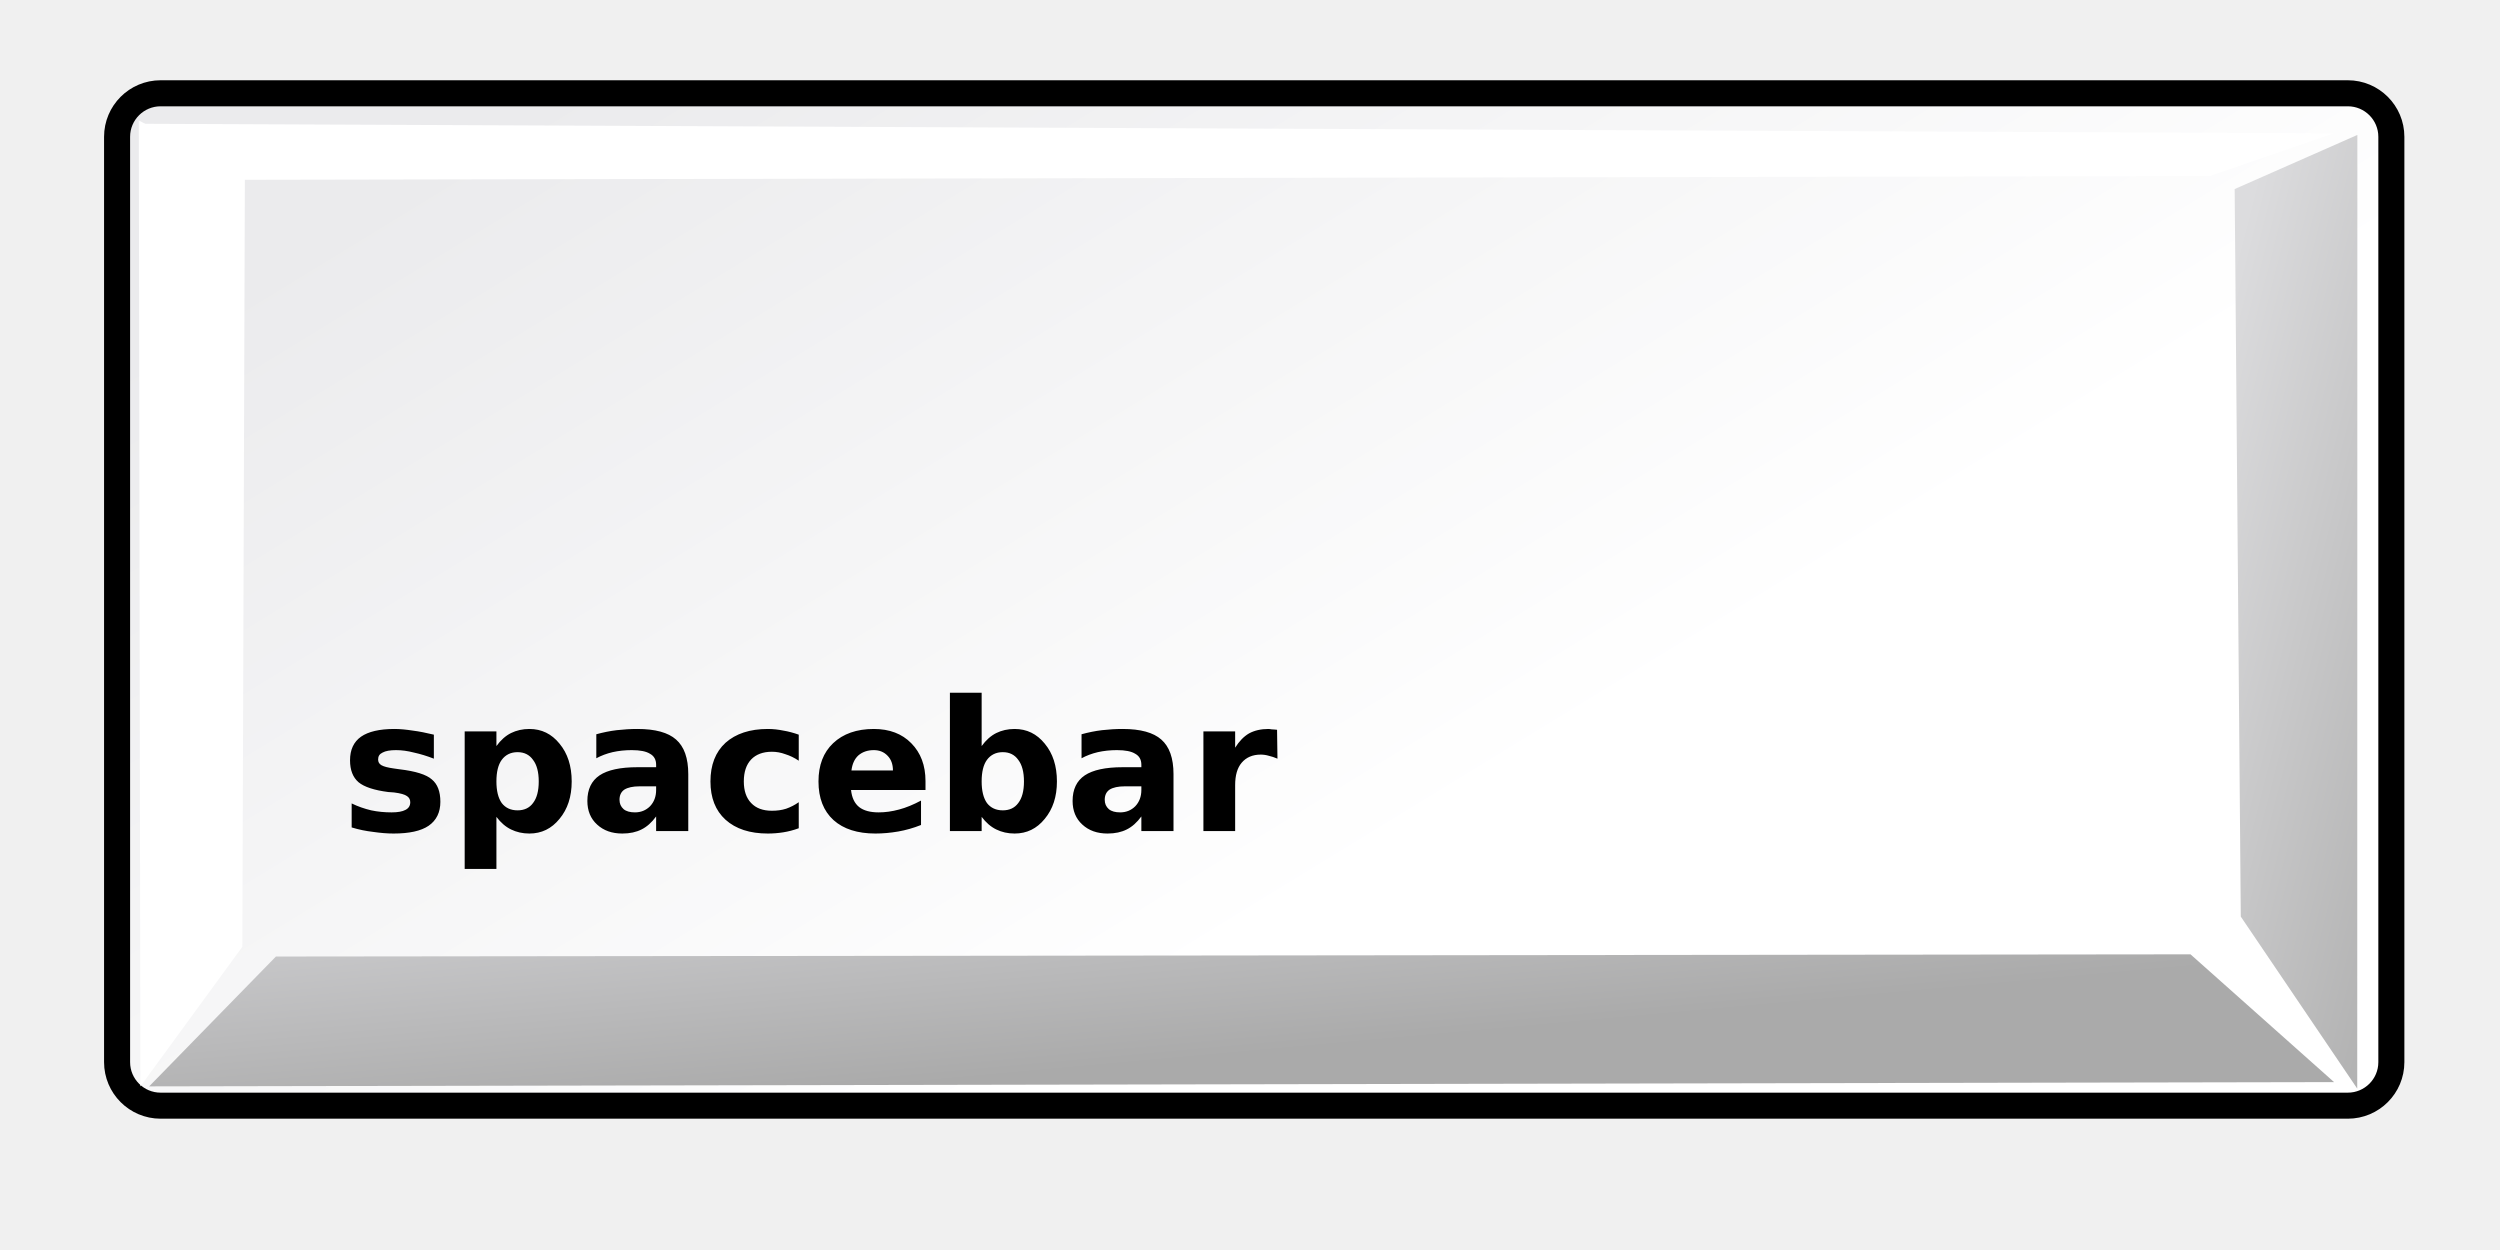
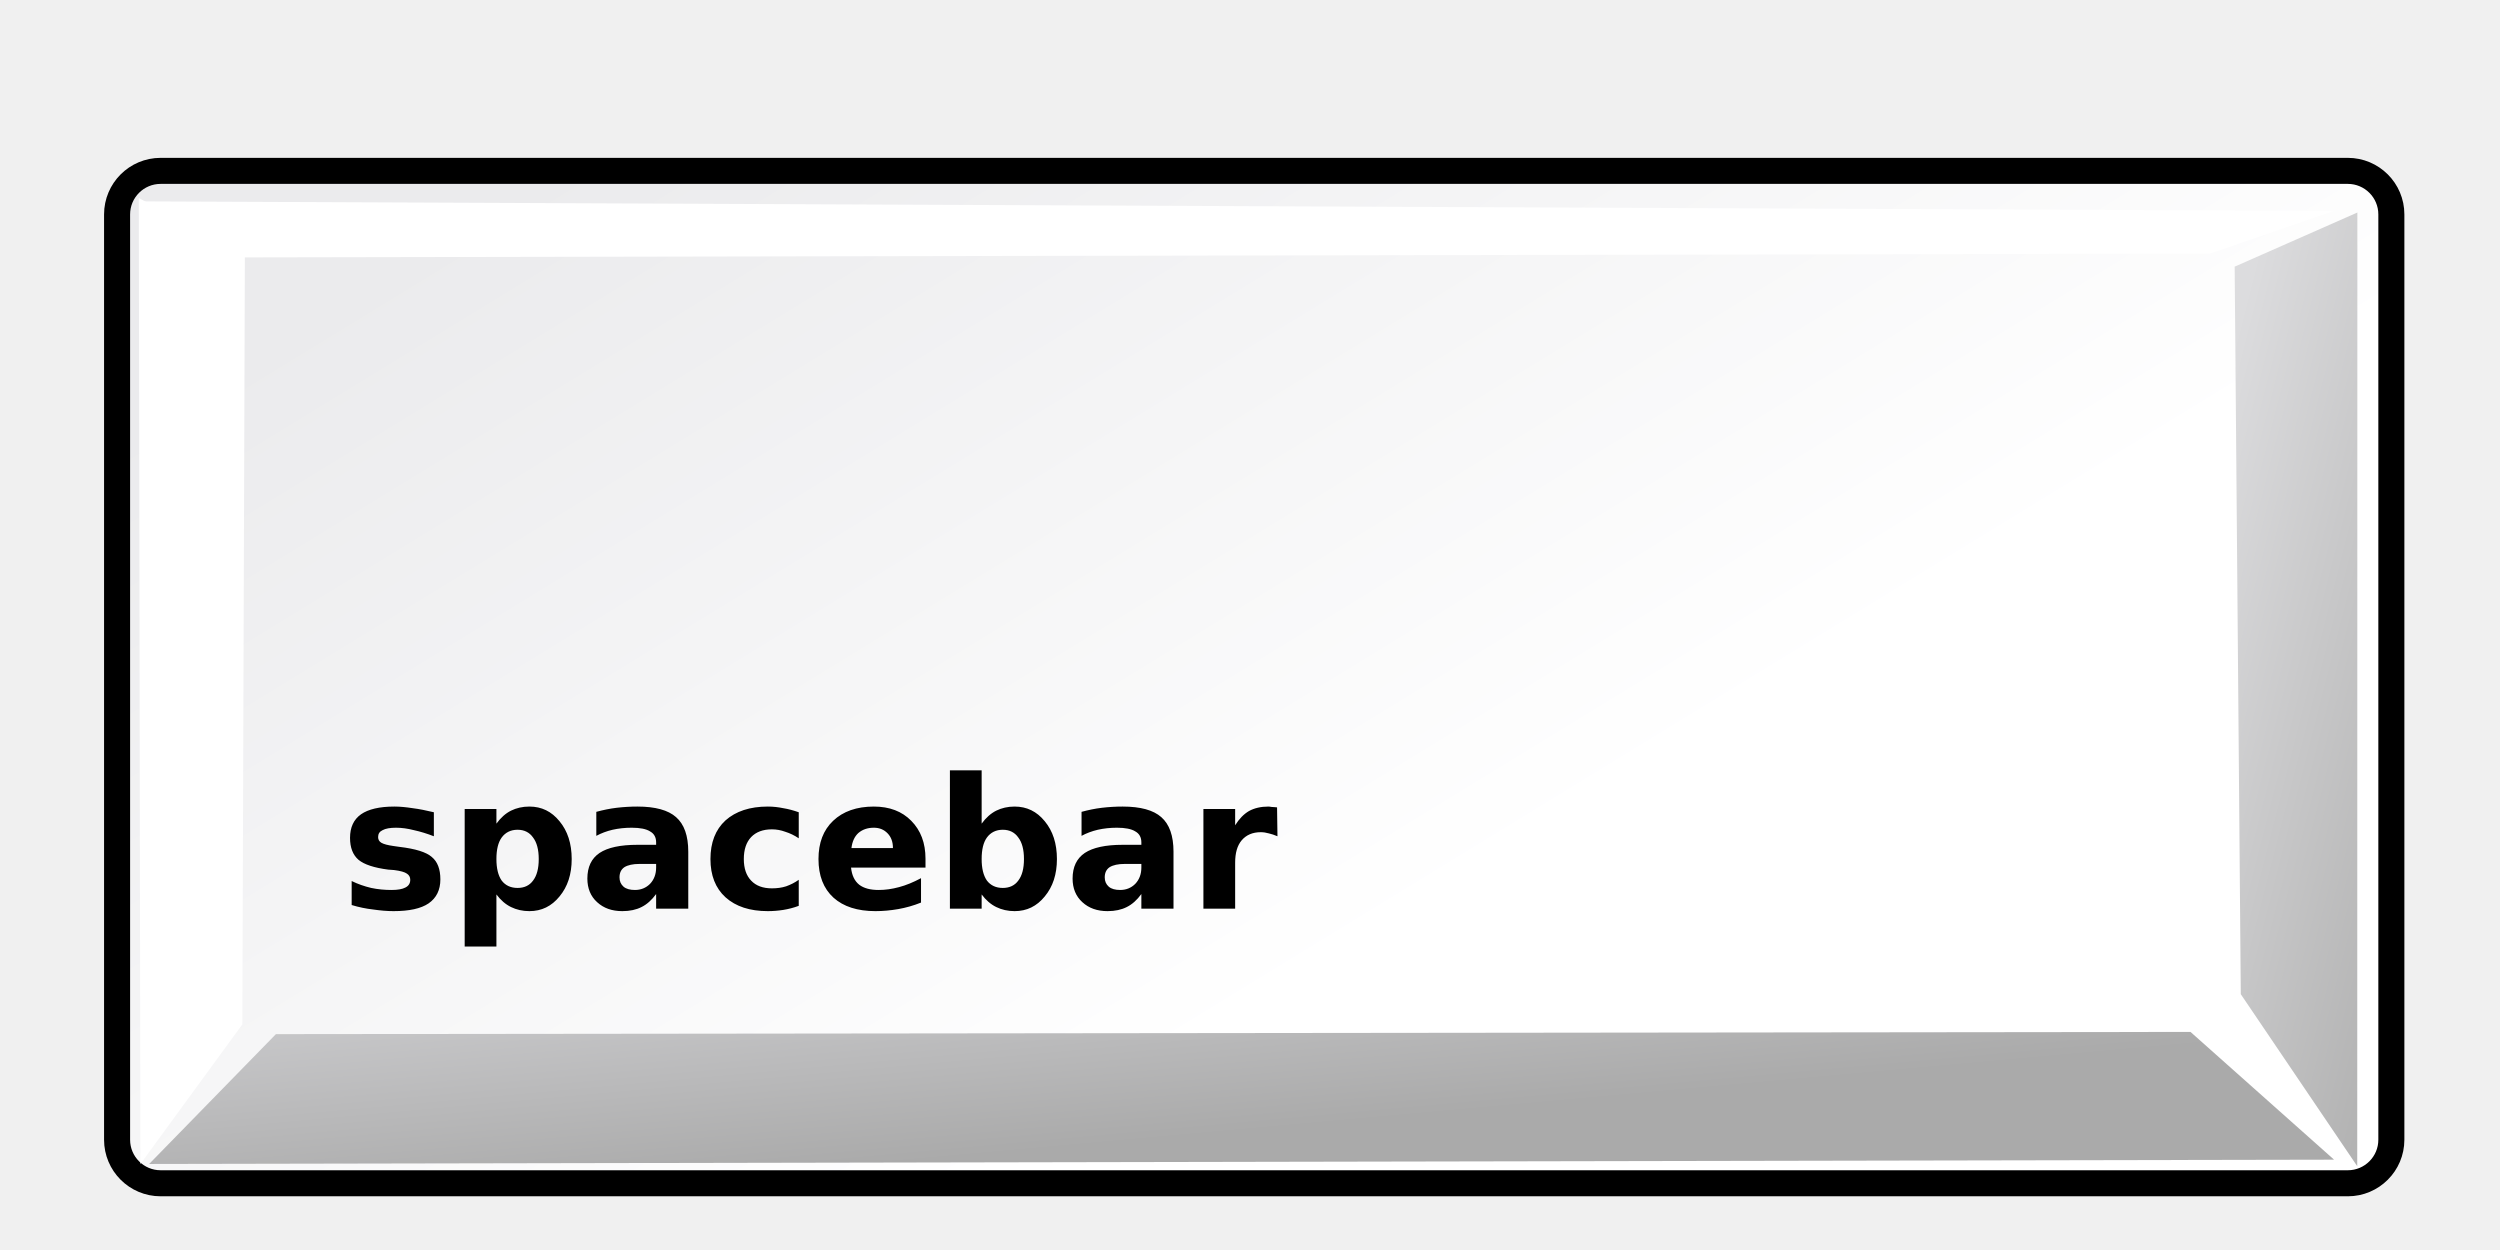
- <svg xmlns="http://www.w3.org/2000/svg" xmlns:xlink="http://www.w3.org/1999/xlink" id="svg1770" height="48px" width="96px">
+ <svg xmlns="http://www.w3.org/2000/svg" xmlns:xlink="http://www.w3.org/1999/xlink" id="svg1770" height="48px" width="96px" version="1.1">
  <defs id="defs3">
    <linearGradient id="linearGradient2103">
      <stop style="stop-color:#ffffff;stop-opacity:1;" offset="0" id="stop2105" />
      <stop style="stop-color:#ebebed;stop-opacity:1;" offset="1" id="stop2107" />
    </linearGradient>
    <linearGradient id="linearGradient2064">
      <stop style="stop-color:#b2b2b2;stop-opacity:1;" offset="0" id="stop2066" />
      <stop style="stop-color:#dcdcde;stop-opacity:1;" offset="1" id="stop2068" />
    </linearGradient>
    <linearGradient id="linearGradient2052">
      <stop style="stop-color:#aaaaaa;stop-opacity:1;" offset="0" id="stop2054" />
      <stop style="stop-color:#c8c8ca;stop-opacity:1;" offset="1" id="stop2056" />
    </linearGradient>
    <linearGradient id="linearGradient1784">
      <stop id="stop1785" offset="0" style="stop-color:#ffffff;stop-opacity:1;" />
      <stop id="stop1786" offset="1" style="stop-color:#dcdcde;stop-opacity:1;" />
    </linearGradient>
    <linearGradient y2="549.613" x2="511.689" y1="259.819" x1="250.054" gradientTransform="matrix(1.593044,0,0,1.241206,-129.6924,-73.34169)" gradientUnits="userSpaceOnUse" id="linearGradient1789" xlink:href="#linearGradient1784" />
    <linearGradient gradientUnits="userSpaceOnUse" y2="1222.128" x2="69.097" y1="1468.668" x1="205.673" gradientTransform="matrix(2.470094,0,0,0.404843,-5.695438,24.53693)" id="linearGradient1794" xlink:href="#linearGradient2052" />
    <linearGradient gradientUnits="userSpaceOnUse" y2="65.462" x2="1180.534" y1="284.347" x1="1390.407" gradientTransform="matrix(0.493865,0,0,2.024845,-5.695438,24.53693)" id="linearGradient1804" xlink:href="#linearGradient2064" />
    <linearGradient y2="549.613" x2="511.689" y1="259.819" x1="250.054" gradientTransform="matrix(1.593044,0,0,1.241206,-129.6924,-73.34169)" gradientUnits="userSpaceOnUse" id="linearGradient2083" xlink:href="#linearGradient1784" />
    <linearGradient y2="1222.128" x2="69.097" y1="1468.668" x1="205.673" gradientTransform="matrix(2.470094,0,0,0.404843,-5.695438,24.53693)" gradientUnits="userSpaceOnUse" id="linearGradient2085" xlink:href="#linearGradient2052" />
    <linearGradient y2="65.462" x2="1180.534" y1="284.347" x1="1390.407" gradientTransform="matrix(0.493865,0,0,2.024845,-5.695438,24.53693)" gradientUnits="userSpaceOnUse" id="linearGradient2087" xlink:href="#linearGradient2064" />
    <linearGradient y2="65.462" x2="1180.534" y1="284.347" x1="1390.407" gradientTransform="matrix(2.919086e-2,0,0,0.119682,50.18582,6.743865)" gradientUnits="userSpaceOnUse" id="linearGradient2094" xlink:href="#linearGradient2064" />
    <linearGradient y2="1222.128" x2="69.097" y1="1468.668" x1="205.673" gradientTransform="matrix(0.146,0,0,2.392903e-2,2.307459,6.743865)" gradientUnits="userSpaceOnUse" id="linearGradient2098" xlink:href="#linearGradient2052" />
    <linearGradient y2="15.033" x2="13.166" y1="42.567" x1="34.792" gradientTransform="matrix(1.40967,0,0,1.098332,-7.262562,-6.929257)" gradientUnits="userSpaceOnUse" id="linearGradient2101" xlink:href="#linearGradient2103" />
+     <linearGradient xlink:href="#linearGradient2103" id="linearGradient8493" gradientUnits="userSpaceOnUse" gradientTransform="matrix(1.40967,0,0,1.098332,-7.262562,-6.929257)" x1="34.792" y1="42.567" x2="13.166" y2="15.033" />
+     <linearGradient xlink:href="#linearGradient2052" id="linearGradient8495" gradientUnits="userSpaceOnUse" gradientTransform="matrix(0.146,0,0,0.02392903,2.307459,6.743865)" x1="205.673" y1="1468.668" x2="69.097" y2="1222.128" />
+     <linearGradient xlink:href="#linearGradient2064" id="linearGradient8497" gradientUnits="userSpaceOnUse" gradientTransform="matrix(0.02919086,0,0,0.119682,50.18582,6.743865)" x1="1390.407" y1="284.347" x2="1180.534" y2="65.462" />
  </defs>
  <g id="layer1">
-     <rect ry="1.672" rx="1.672" y="3.582" x="4.496" height="38.876" width="87.332" id="rect1788" style="fill:url(#linearGradient2101);fill-opacity:1;stroke:#000000;stroke-width:1;stroke-linecap:round;stroke-linejoin:miter;stroke-miterlimit:4;stroke-dashoffset:0;stroke-opacity:1" />
-     <path id="path1790" d="M 5.727,41.717 L 10.595,36.731 L 84.115,36.646 L 89.628,41.553 L 5.727,41.717 z " style="fill:url(#linearGradient2098);fill-opacity:1;fill-rule:evenodd;stroke:none;stroke-width:0.25pt;stroke-linecap:butt;stroke-linejoin:miter;stroke-opacity:1" />
-     <path id="path1795" d="M 5.392,41.717 L 9.306,36.357 L 9.403,6.836 L 5.33,4.624 L 5.392,41.717 z " style="fill:#ffffff;fill-opacity:1;fill-rule:evenodd;stroke:none;stroke-width:0.25pt;stroke-linecap:butt;stroke-linejoin:miter;stroke-opacity:1" />
-     <path id="path1800" d="M 90.518,41.803 L 86.046,35.197 L 85.811,7.26 L 90.523,5.181 L 90.518,41.803 z " style="fill:url(#linearGradient2094);fill-opacity:1;fill-rule:evenodd;stroke:none;stroke-width:0.25pt;stroke-linecap:butt;stroke-linejoin:miter;stroke-opacity:1" />
-     <path id="path1805" d="M 5.421,4.753 L 8.696,6.906 L 84.863,6.758 L 89.616,5.12 L 5.421,4.753 z " style="fill:#ffffff;fill-opacity:1;fill-rule:evenodd;stroke:none;stroke-width:0.25pt;stroke-linecap:butt;stroke-linejoin:miter;stroke-opacity:1" />
-     <text xml:space="preserve" style="font-size:7;font-style:normal;font-variant:normal;font-weight:bold;font-stretch:normal;fill:#000000;fill-opacity:1;stroke:none;stroke-width:1pt;stroke-linecap:butt;stroke-linejoin:miter;stroke-opacity:1;font-family:Bitstream Vera Sans;text-anchor:start;writing-mode:lr-tb" x="13.081" y="31.913" id="text14572">
-       <tspan id="tspan14574" x="13.081" y="31.913">spacebar</tspan>
-     </text>
+     <g id="g8484" transform="translate(0,2.979666)">
+       <rect style="fill:url(#linearGradient8493);fill-opacity:1;stroke:#000000;stroke-width:1;stroke-linecap:round;stroke-linejoin:miter;stroke-miterlimit:4;stroke-opacity:1;stroke-dashoffset:0" id="rect1788" width="87.332" height="38.876" x="4.496" y="3.582" rx="1.672" ry="1.672" />
+       <path style="fill:url(#linearGradient8495);fill-opacity:1;fill-rule:evenodd;stroke:none" d="m 5.727,41.717 4.868,-4.986 73.52,-0.085 5.513,4.906 -83.901,0.165 z" id="path1790" />
+       <path style="fill:#ffffff;fill-opacity:1;fill-rule:evenodd;stroke:none" d="M 5.392,41.717 9.306,36.357 9.403,6.836 5.33,4.624 5.392,41.717 z" id="path1795" />
+       <path style="fill:url(#linearGradient8497);fill-opacity:1;fill-rule:evenodd;stroke:none" d="M 90.518,41.803 86.046,35.197 85.811,7.26 90.523,5.181 90.518,41.803 z" id="path1800" />
+       <path style="fill:#ffffff;fill-opacity:1;fill-rule:evenodd;stroke:none" d="M 5.421,4.753 8.696,6.906 84.863,6.758 89.616,5.12 5.421,4.753 z" id="path1805" />
+       <text id="text14572" y="31.913" x="13.081" style="font-size:7px;font-style:normal;font-variant:normal;font-weight:bold;font-stretch:normal;writing-mode:lr-tb;text-anchor:start;fill:#000000;fill-opacity:1;stroke:none;font-family:Bitstream Vera Sans" xml:space="preserve">
+         <tspan y="31.913" x="13.081" id="tspan14574">spacebar</tspan>
+       </text>
+     </g>
  </g>
</svg>
